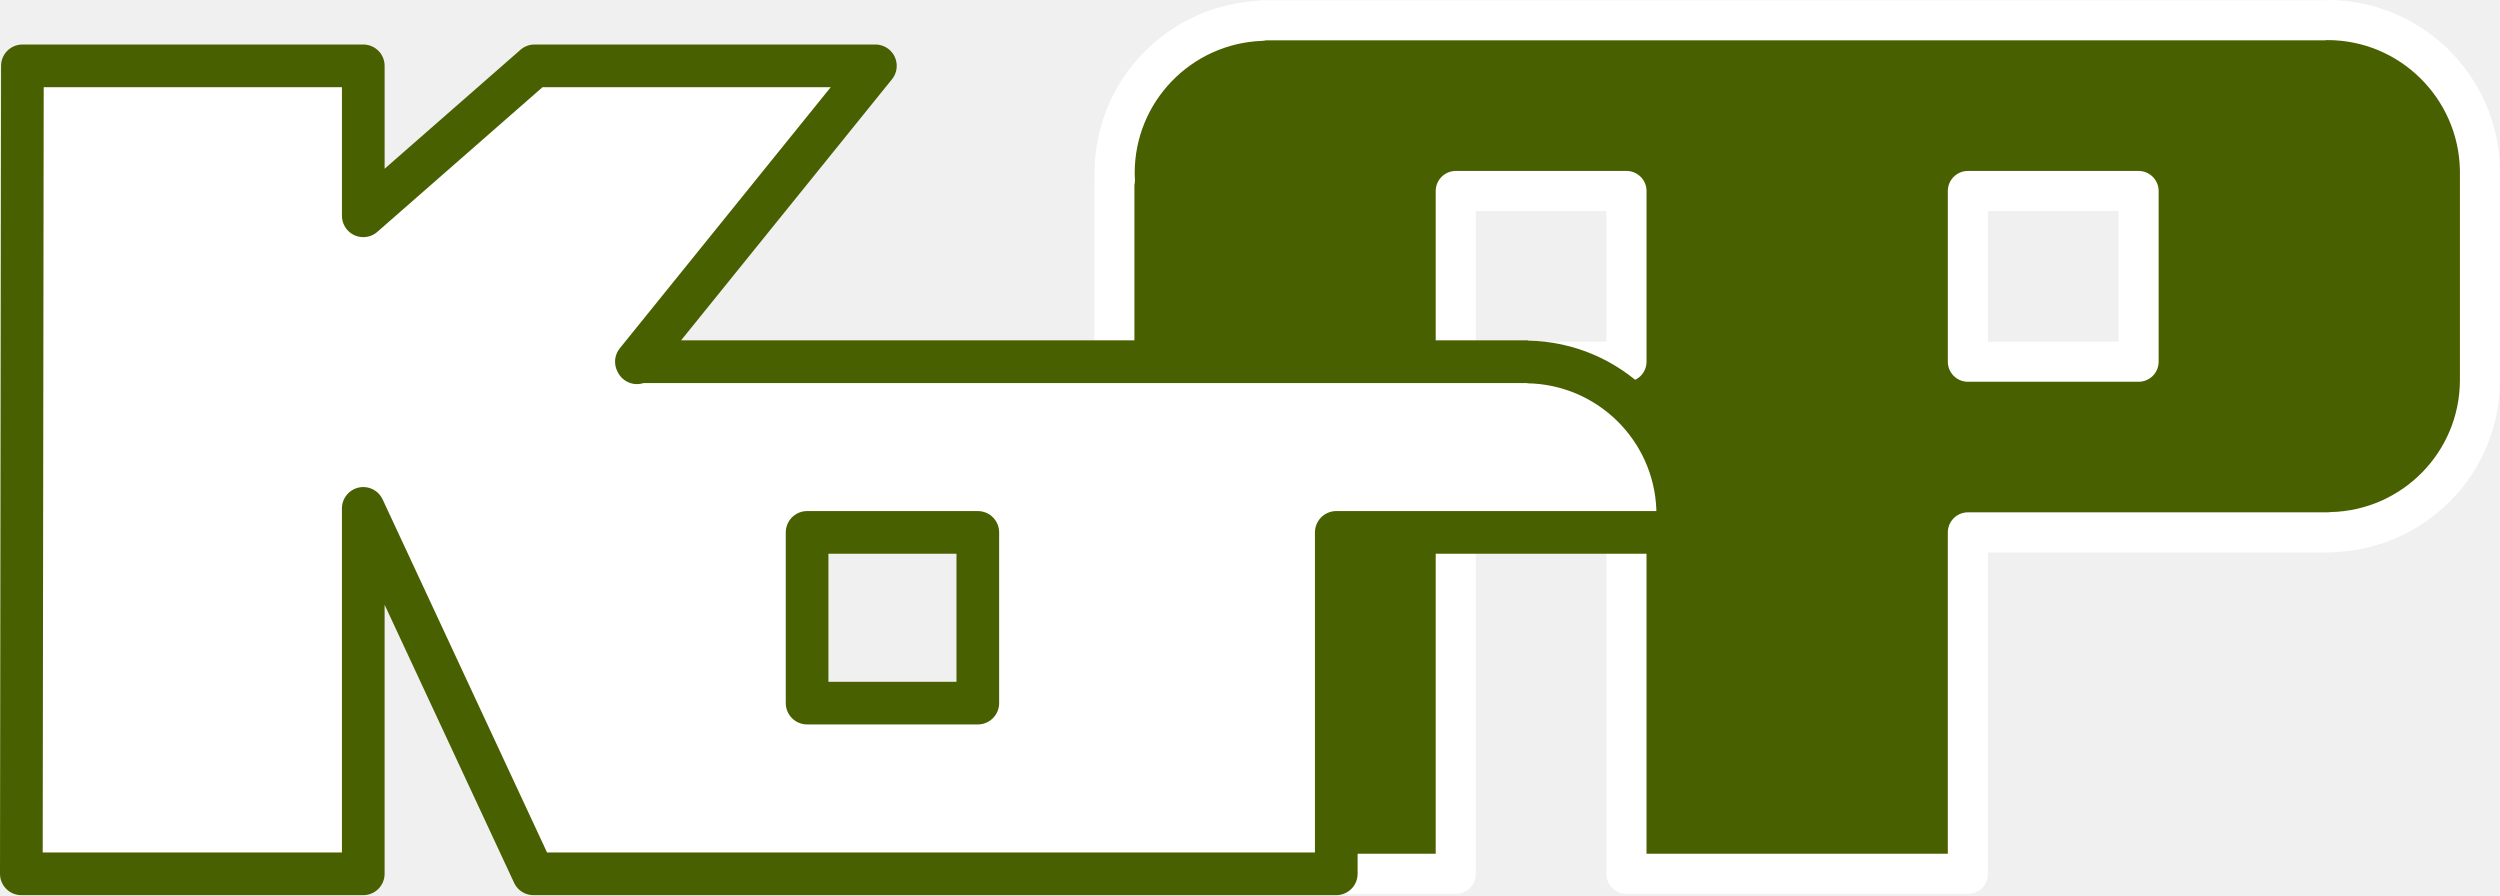
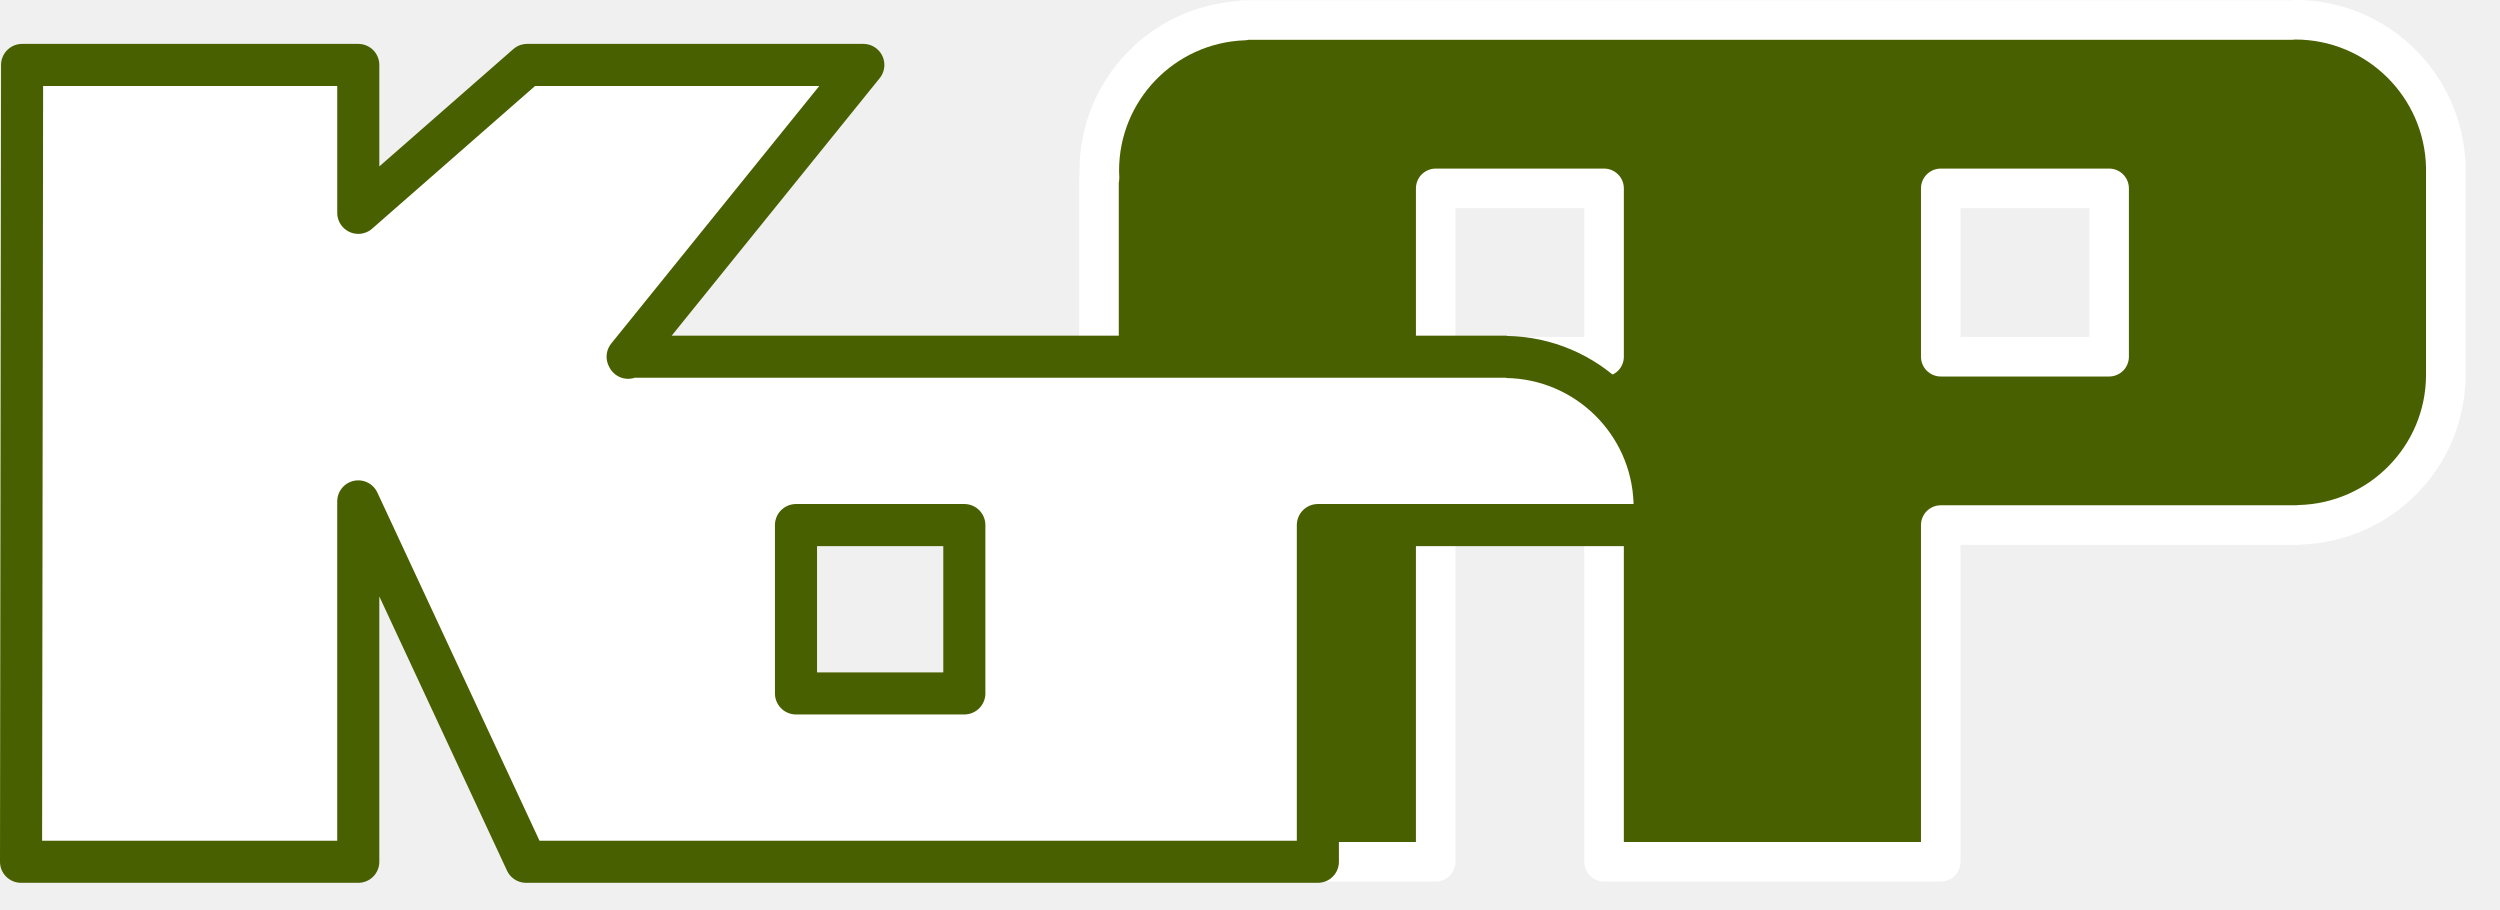
- <svg xmlns="http://www.w3.org/2000/svg" version="1.1" width="292.908" height="104.878" id="svg2">
+ <svg xmlns="http://www.w3.org/2000/svg" version="1.1" width="297" height="108" id="svg2">
  <defs id="defs4" />
  <path d="m 272.688,2.347 c -0.139,0 -0.268,0.028 -0.406,0.031 -0.063,9e-4 -0.124,0 -0.188,0 l -41.531,0 -40,3e-4 -20,-3e-4 -11.938,0 -10.844,0 0,0.062 c -9.558,0.361 -17.188,8.197 -17.188,17.844 0,0.287 0.018,0.56 0.031,0.844 l -0.062,0 0,81.25 40,0 0,-40 20,0 0,40 40,0 0,-40 42.125,0 0.469,0 0,-0.031 c 9.628,-0.248 17.357,-8.074 17.406,-17.75 1.6e-4,-0.031 0,-0.062 0,-0.094 l 0,-24.25 c 0,-0.125 0.003,-0.25 0,-0.375 -0.2,-9.703 -8.124,-17.531 -17.875,-17.531 z m -102.125,20.031 20,0 0,20 -20,0 z m 60,0 20,0 0,20 -20,0 z" id="path6" style="fill:#496000;fill-opacity:1;stroke:#ffffff;stroke-width:4.7;stroke-linecap:round;stroke-linejoin:round;stroke-miterlimit:4;stroke-opacity:1;stroke-dasharray:none" />
  <path d="M 2.625,7.715 2.5,102.378 l 40.062,0 0,-42.813 19.938,42.813 12,0 28.062,0 14,0 40,0 0,-40 40,0 0,-2.719 c -3.6e-4,-0.01 3.8e-4,-0.021 0,-0.031 -0.342,-9.467 -8.052,-17.052 -17.562,-17.219 -5.5e-4,0 5.5e-4,-0.031 0,-0.031 l -0.312,0 -22.125,0 -40,0 -41.938,0 0,0.125 -0.062,-0.125 28,-34.663 -39.938,0 -20.062,17.569 0,-17.569 -39.938,0 z m 91.938,54.663 20,0 0,20 -20,0 z" id="path8" style="fill:#ffffff;fill-opacity:1;stroke:#496000;stroke-width:5;stroke-linecap:round;stroke-linejoin:round;stroke-miterlimit:4;stroke-opacity:1;stroke-dasharray:none" />
</svg>
